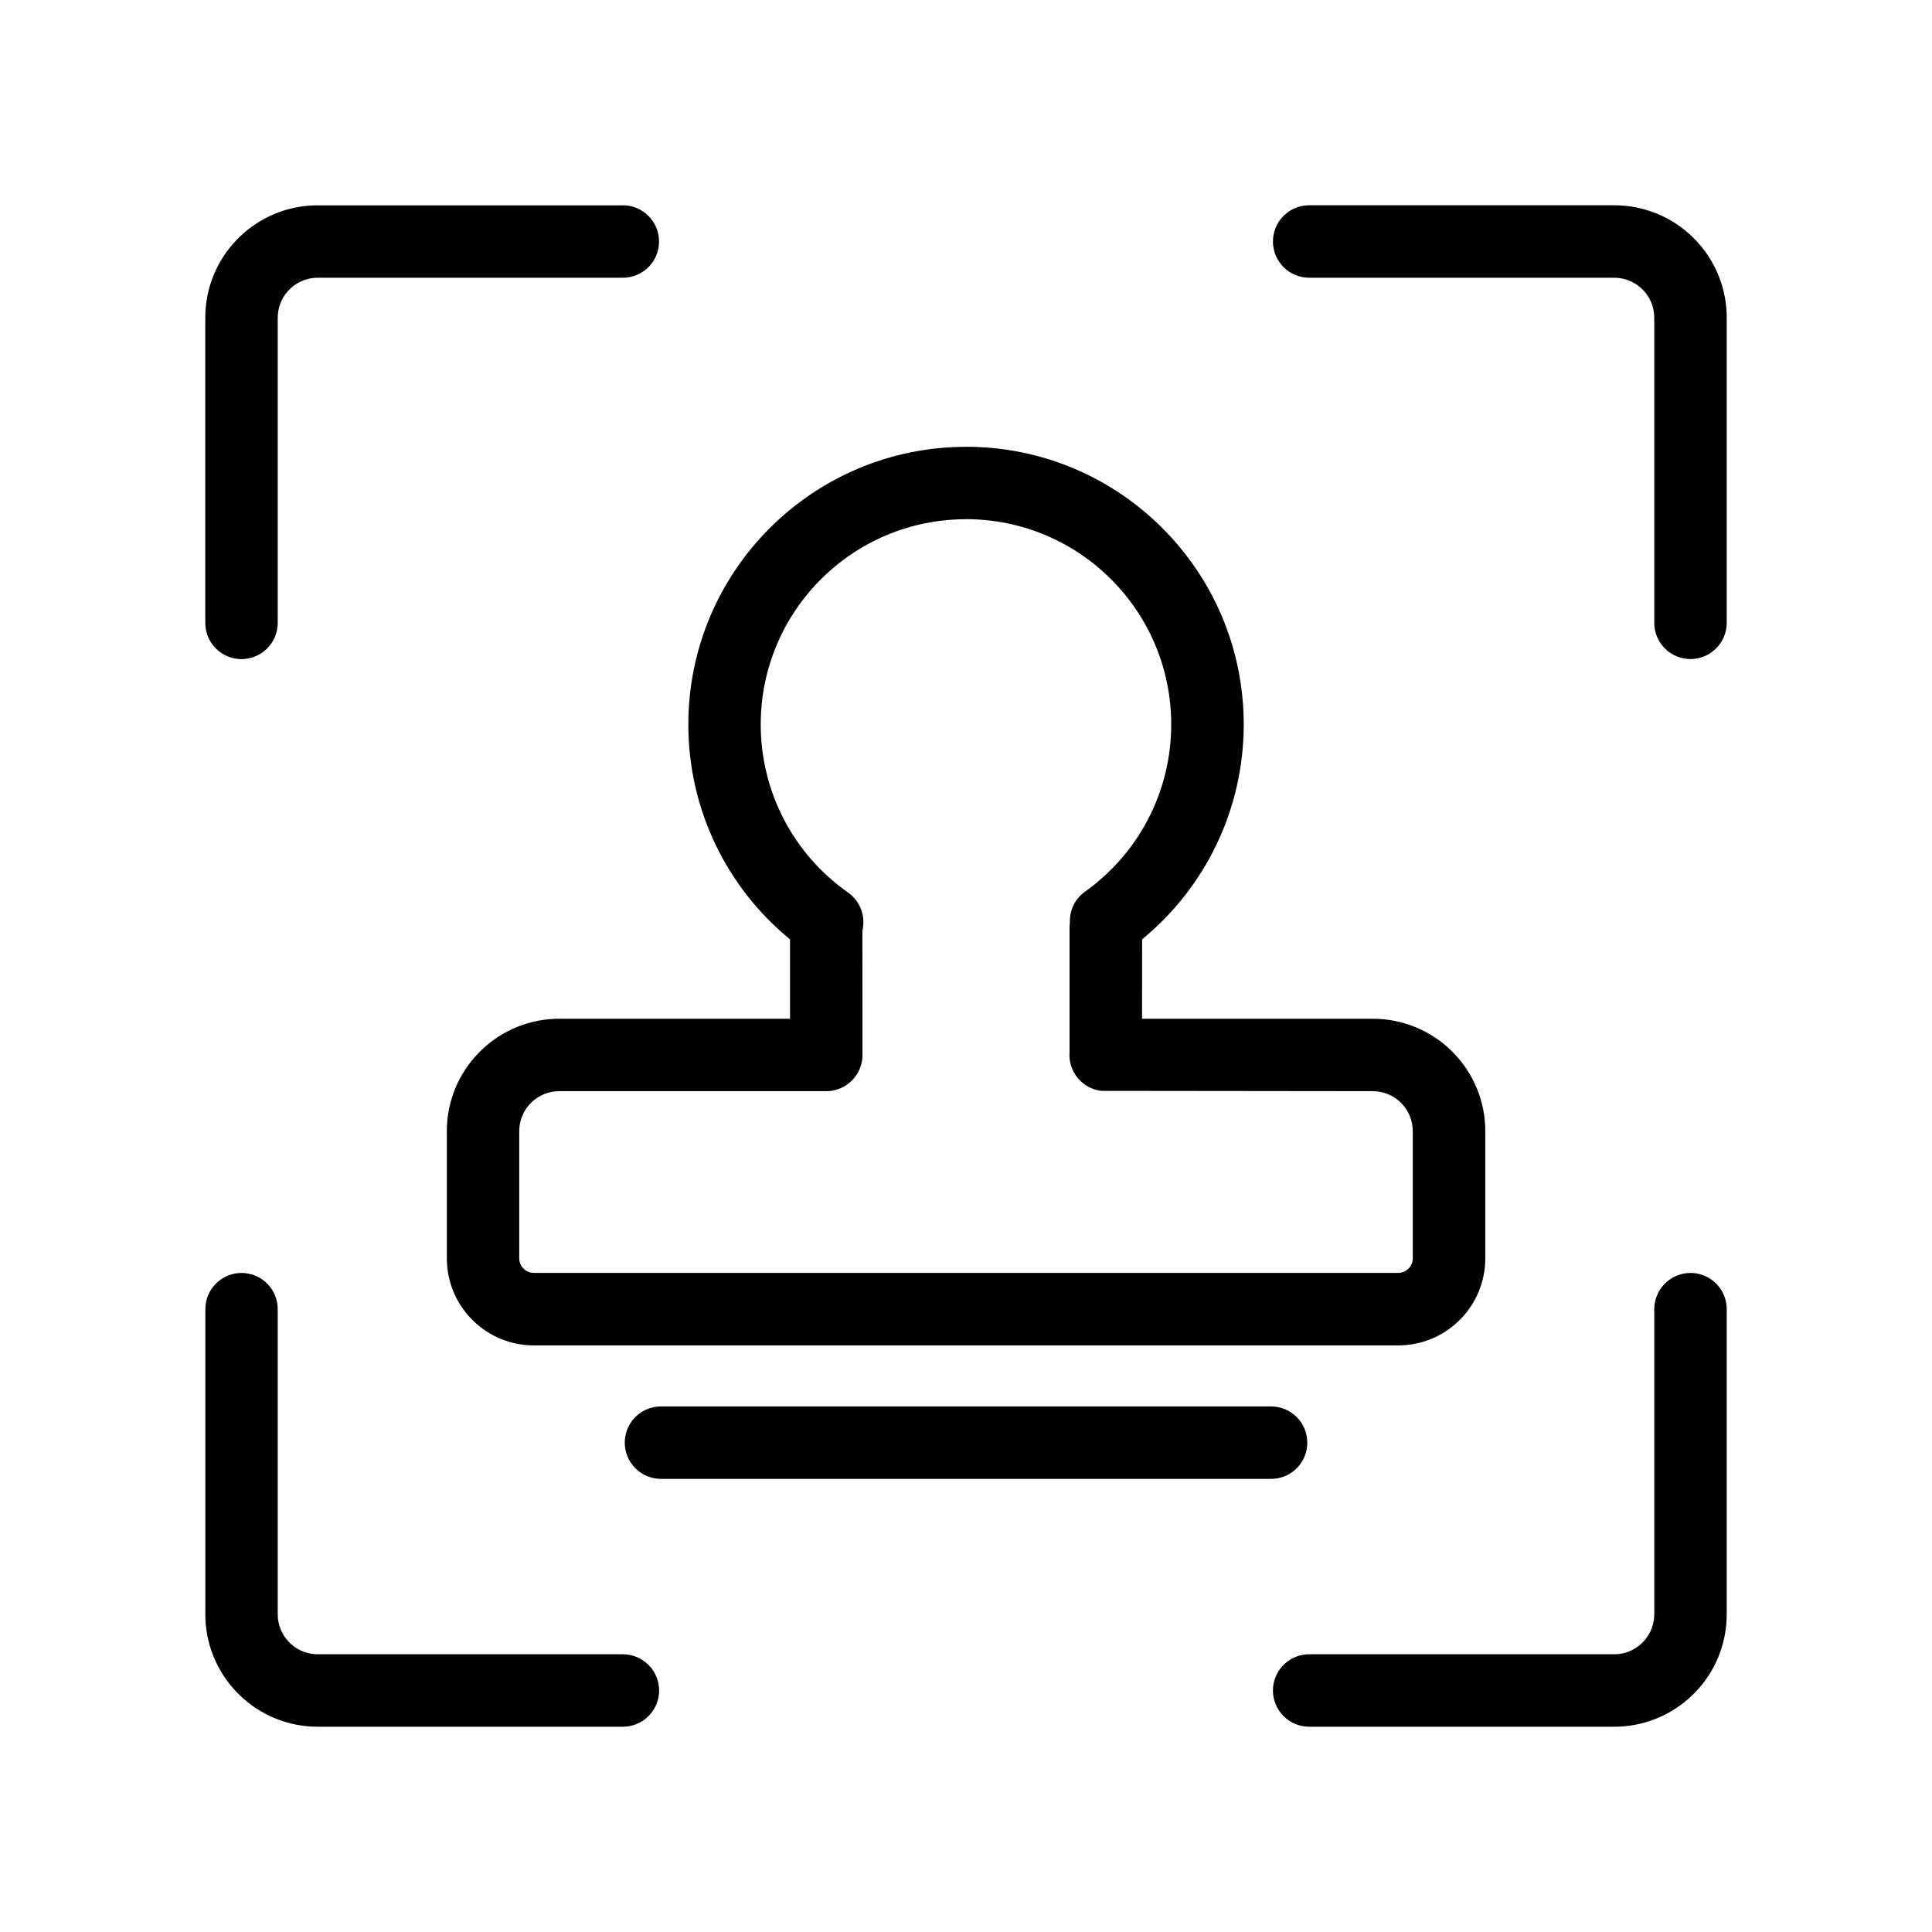
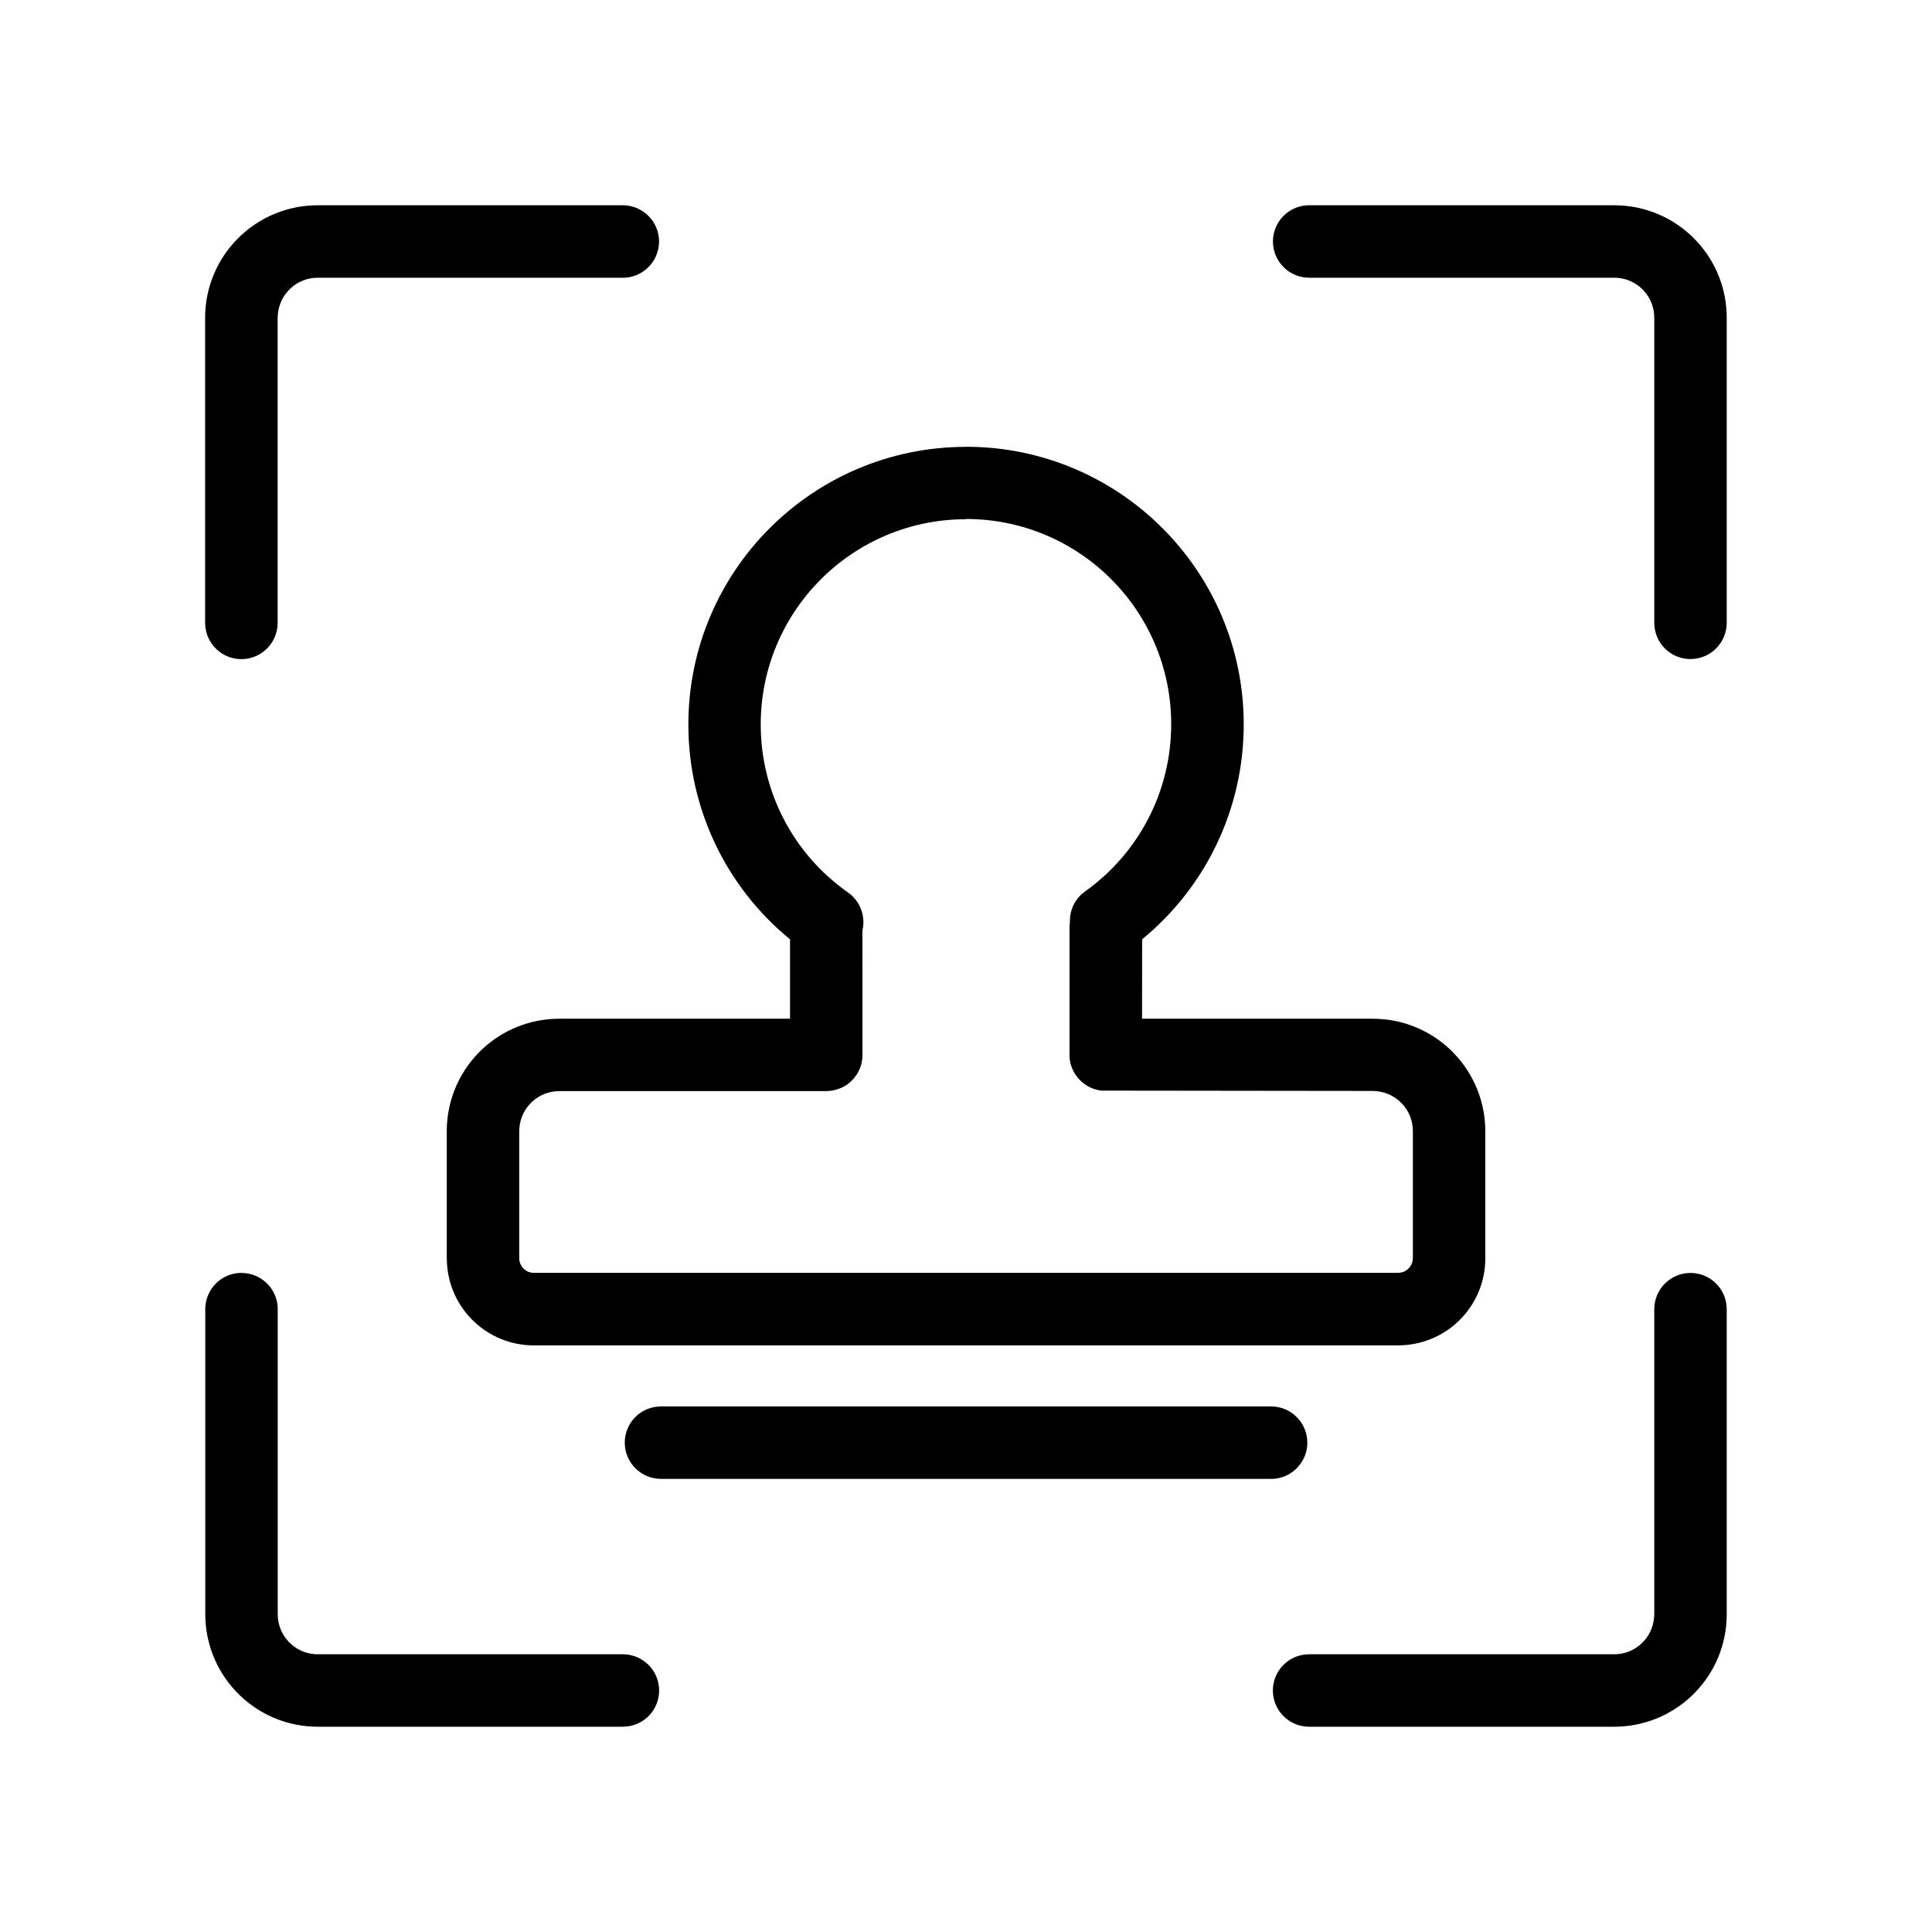
- <svg xmlns="http://www.w3.org/2000/svg" version="1.1" width="32" height="32" viewBox="0 0 32 32">
-   <path fill="currentColor" d="M28 21.084c0.315 0 0.573 0.242 0.598 0.551l0.002 0.049v5.053c0 1.005-0.795 1.823-1.79 1.862l-0.073 0.001h-5.053c-0.331 0-0.6-0.269-0.6-0.6 0-0.315 0.242-0.573 0.551-0.598l0.049-0.002h5.053c0.35 0 0.636-0.271 0.661-0.614l0.002-0.049v-5.053c0-0.331 0.269-0.6 0.6-0.6zM4 21.084c0.315 0 0.573 0.242 0.598 0.551l0.002 0.049v5.053c0 0.35 0.271 0.636 0.614 0.661l0.050 0.002h5.053c0.331 0 0.6 0.269 0.6 0.6 0 0.315-0.242 0.573-0.551 0.598l-0.049 0.002h-5.053c-1.005 0-1.823-0.795-1.862-1.79l-0.001-0.073v-5.053c0-0.331 0.269-0.6 0.6-0.6zM21.053 23.295c0.331 0 0.6 0.269 0.6 0.6 0 0.315-0.242 0.573-0.551 0.598l-0.049 0.002h-10.105c-0.331 0-0.6-0.269-0.6-0.6 0-0.315 0.242-0.573 0.551-0.598l0.049-0.002h10.105zM16 7.4c2.541 0 4.6 2.059 4.6 4.6 0 1.399-0.63 2.693-1.683 3.558l-0.001 1.316 3.822 0c1.005 0 1.823 0.795 1.862 1.79l0.001 0.073v2.105c0 0.773-0.608 1.404-1.372 1.44l-0.070 0.002h-14.316c-0.773 0-1.404-0.608-1.44-1.372l-0.002-0.070v-2.105c0-1.005 0.795-1.823 1.79-1.862l0.073-0.001 3.821-0 0-1.315c-1.054-0.864-1.684-2.159-1.684-3.558 0-2.54 2.059-4.6 4.6-4.6zM16 8.6c-1.878 0-3.4 1.522-3.4 3.4 0 1.121 0.546 2.15 1.446 2.783 0.207 0.146 0.294 0.4 0.238 0.632l0.001 2.037c0 0.007 0 0.014 0 0.022 0 0.227-0.126 0.424-0.312 0.526-0.006 0.002-0.011 0.005-0.017 0.008-0.016 0.009-0.033 0.017-0.051 0.023-0.003 0.001-0.006 0.002-0.009 0.003-0.016 0.007-0.033 0.012-0.050 0.017-0.010 0.002-0.019 0.005-0.029 0.007-0.011 0.003-0.023 0.005-0.035 0.007s-0.023 0.003-0.035 0.005c-0.004 0.001-0.008 0.001-0.013 0.001l-0.049 0.002h-4.422c-0.35 0-0.636 0.271-0.661 0.614l-0.002 0.049v2.105c0 0.123 0.091 0.224 0.209 0.24l0.033 0.002h14.316c0.123 0 0.224-0.091 0.24-0.209l0.002-0.033v-2.105c0-0.35-0.271-0.636-0.614-0.661l-0.049-0.002-4.499-0.005c-0.296-0.037-0.525-0.289-0.525-0.595l0.002-0.036 0-2.070c0-0.030 0.002-0.059 0.006-0.088-0.008-0.195 0.080-0.39 0.251-0.511 0.889-0.635 1.427-1.656 1.427-2.769 0-1.878-1.522-3.4-3.4-3.4zM26.737 3.4c1.005 0 1.823 0.795 1.862 1.79l0.001 0.073v5.053c0 0.331-0.269 0.6-0.6 0.6-0.315 0-0.573-0.242-0.598-0.551l-0.002-0.049v-5.053c0-0.35-0.271-0.636-0.614-0.661l-0.049-0.002h-5.053c-0.331 0-0.6-0.269-0.6-0.6 0-0.315 0.242-0.573 0.551-0.598l0.049-0.002h5.053zM10.316 3.4c0.331 0 0.6 0.269 0.6 0.6 0 0.315-0.242 0.573-0.551 0.598l-0.049 0.002h-5.053c-0.35 0-0.636 0.271-0.661 0.614l-0.002 0.050v5.053c0 0.331-0.269 0.6-0.6 0.6-0.315 0-0.573-0.242-0.598-0.551l-0.002-0.049v-5.053c0-1.005 0.795-1.823 1.79-1.862l0.073-0.001h5.053z" />
+ <svg xmlns="http://www.w3.org/2000/svg" version="1.1" width="24" height="24" viewBox="0 0 24 24">
+   <path d="M21 15.813c0.236 0 0.43 0.182 0.448 0.413l0.002 0.037v3.79c0 0.754-0.596 1.367-1.343 1.396l-0.055 0.001h-3.79c-0.248 0-0.45-0.202-0.45-0.45 0-0.236 0.182-0.43 0.413-0.448l0.037-0.002h3.79c0.263 0 0.477-0.203 0.496-0.46l0.002-0.037v-3.79c0-0.248 0.202-0.45 0.45-0.45zM3 15.813c0.236 0 0.43 0.182 0.449 0.413l0.001 0.037v3.79c0 0.262 0.203 0.477 0.461 0.496l0.037 0.001h3.79c0.248 0 0.45 0.202 0.45 0.45 0 0.236-0.181 0.43-0.413 0.448l-0.037 0.002h-3.79c-0.754 0-1.367-0.596-1.397-1.343l-0.001-0.055v-3.79c0-0.248 0.202-0.45 0.45-0.45zM15.79 17.471c0.248 0 0.45 0.202 0.45 0.45 0 0.236-0.181 0.43-0.413 0.449l-0.037 0.001h-7.579c-0.248 0-0.45-0.202-0.45-0.45 0-0.236 0.181-0.43 0.413-0.448l0.037-0.002h7.579zM12 5.55c1.906 0 3.45 1.544 3.45 3.45 0 1.049-0.472 2.020-1.262 2.668l-0.001 0.987h2.866c0.754 0 1.367 0.596 1.397 1.342l0.001 0.055v1.579c0 0.58-0.456 1.053-1.029 1.080l-0.053 0.002h-10.737c-0.58 0-1.053-0.456-1.080-1.029l-0.002-0.053v-1.579c0-0.754 0.596-1.367 1.343-1.396l0.055-0.001h2.866v-0.986c-0.791-0.648-1.263-1.619-1.263-2.668 0-1.905 1.544-3.45 3.45-3.45zM12 6.45c-1.409 0-2.55 1.142-2.55 2.55 0 0.841 0.409 1.613 1.085 2.087 0.155 0.11 0.22 0.3 0.178 0.474l0.001 1.528c0 0.005 0 0.011 0 0.016 0 0.17-0.095 0.318-0.234 0.394-0.005 0.002-0.008 0.004-0.013 0.006-0.012 0.007-0.025 0.013-0.038 0.017-0.002 0.001-0.005 0.001-0.007 0.002-0.012 0.005-0.025 0.009-0.037 0.013-0.008 0.001-0.014 0.004-0.022 0.005s-0.017 0.004-0.026 0.005-0.017 0.002-0.026 0.004c-0.003 0.001-0.006 0.001-0.010 0.001l-0.037 0.002h-3.316c-0.262 0-0.477 0.203-0.496 0.46l-0.002 0.037v1.579c0 0.092 0.068 0.168 0.157 0.18l0.025 0.001h10.737c0.092 0 0.168-0.068 0.18-0.157l0.002-0.025v-1.579c0-0.263-0.203-0.477-0.461-0.496l-0.037-0.002-3.374-0.004c-0.222-0.028-0.394-0.217-0.394-0.446l0.001-0.027v-1.552c0-0.023 0.001-0.044 0.005-0.066-0.006-0.146 0.060-0.293 0.188-0.383 0.667-0.476 1.070-1.242 1.070-2.077 0-1.409-1.141-2.55-2.55-2.55zM20.053 2.55c0.754 0 1.367 0.596 1.396 1.342l0.001 0.055v3.79c0 0.248-0.202 0.45-0.45 0.45-0.236 0-0.43-0.181-0.448-0.413l-0.002-0.037v-3.79c0-0.263-0.203-0.477-0.46-0.496l-0.037-0.001h-3.79c-0.248 0-0.45-0.202-0.45-0.45 0-0.236 0.182-0.43 0.413-0.449l0.037-0.001h3.79zM7.737 2.55c0.248 0 0.45 0.202 0.45 0.45 0 0.236-0.182 0.43-0.413 0.449l-0.037 0.001h-3.79c-0.262 0-0.477 0.203-0.496 0.461l-0.002 0.037v3.79c0 0.248-0.202 0.45-0.45 0.45-0.236 0-0.43-0.181-0.449-0.413l-0.002-0.037v-3.79c0-0.754 0.596-1.367 1.343-1.397l0.055-0.001h3.79z" />
</svg>
